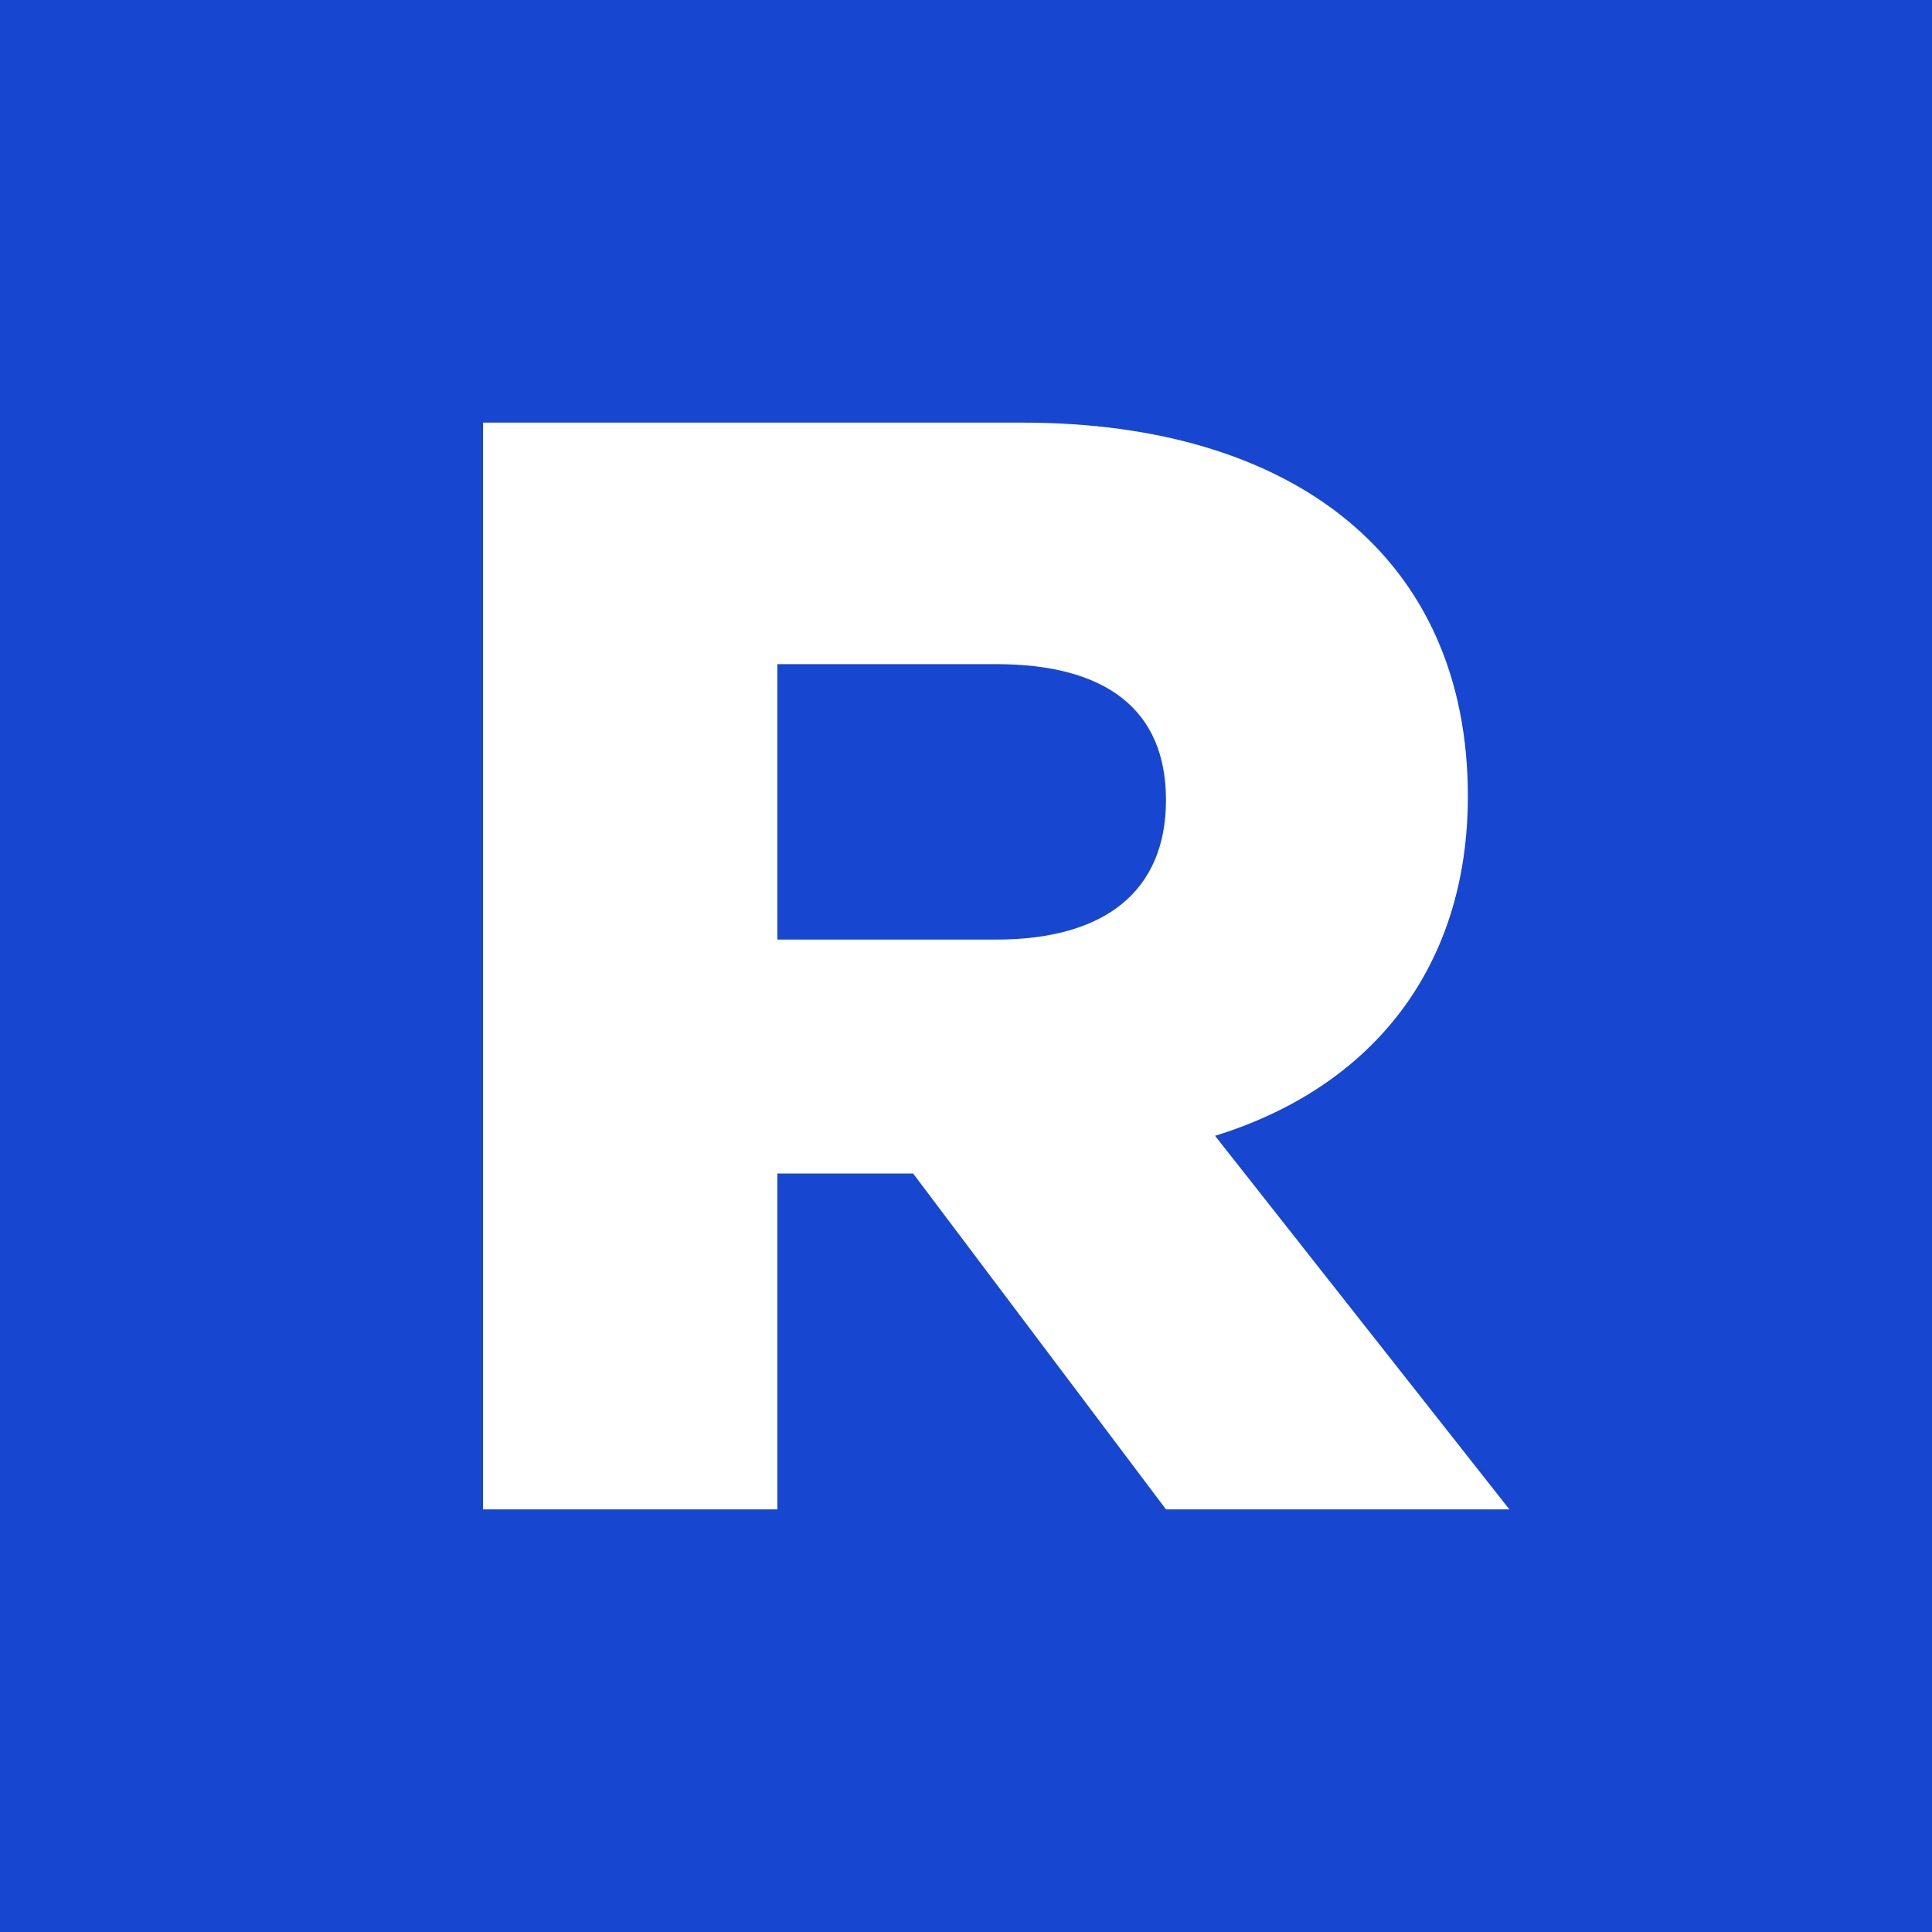
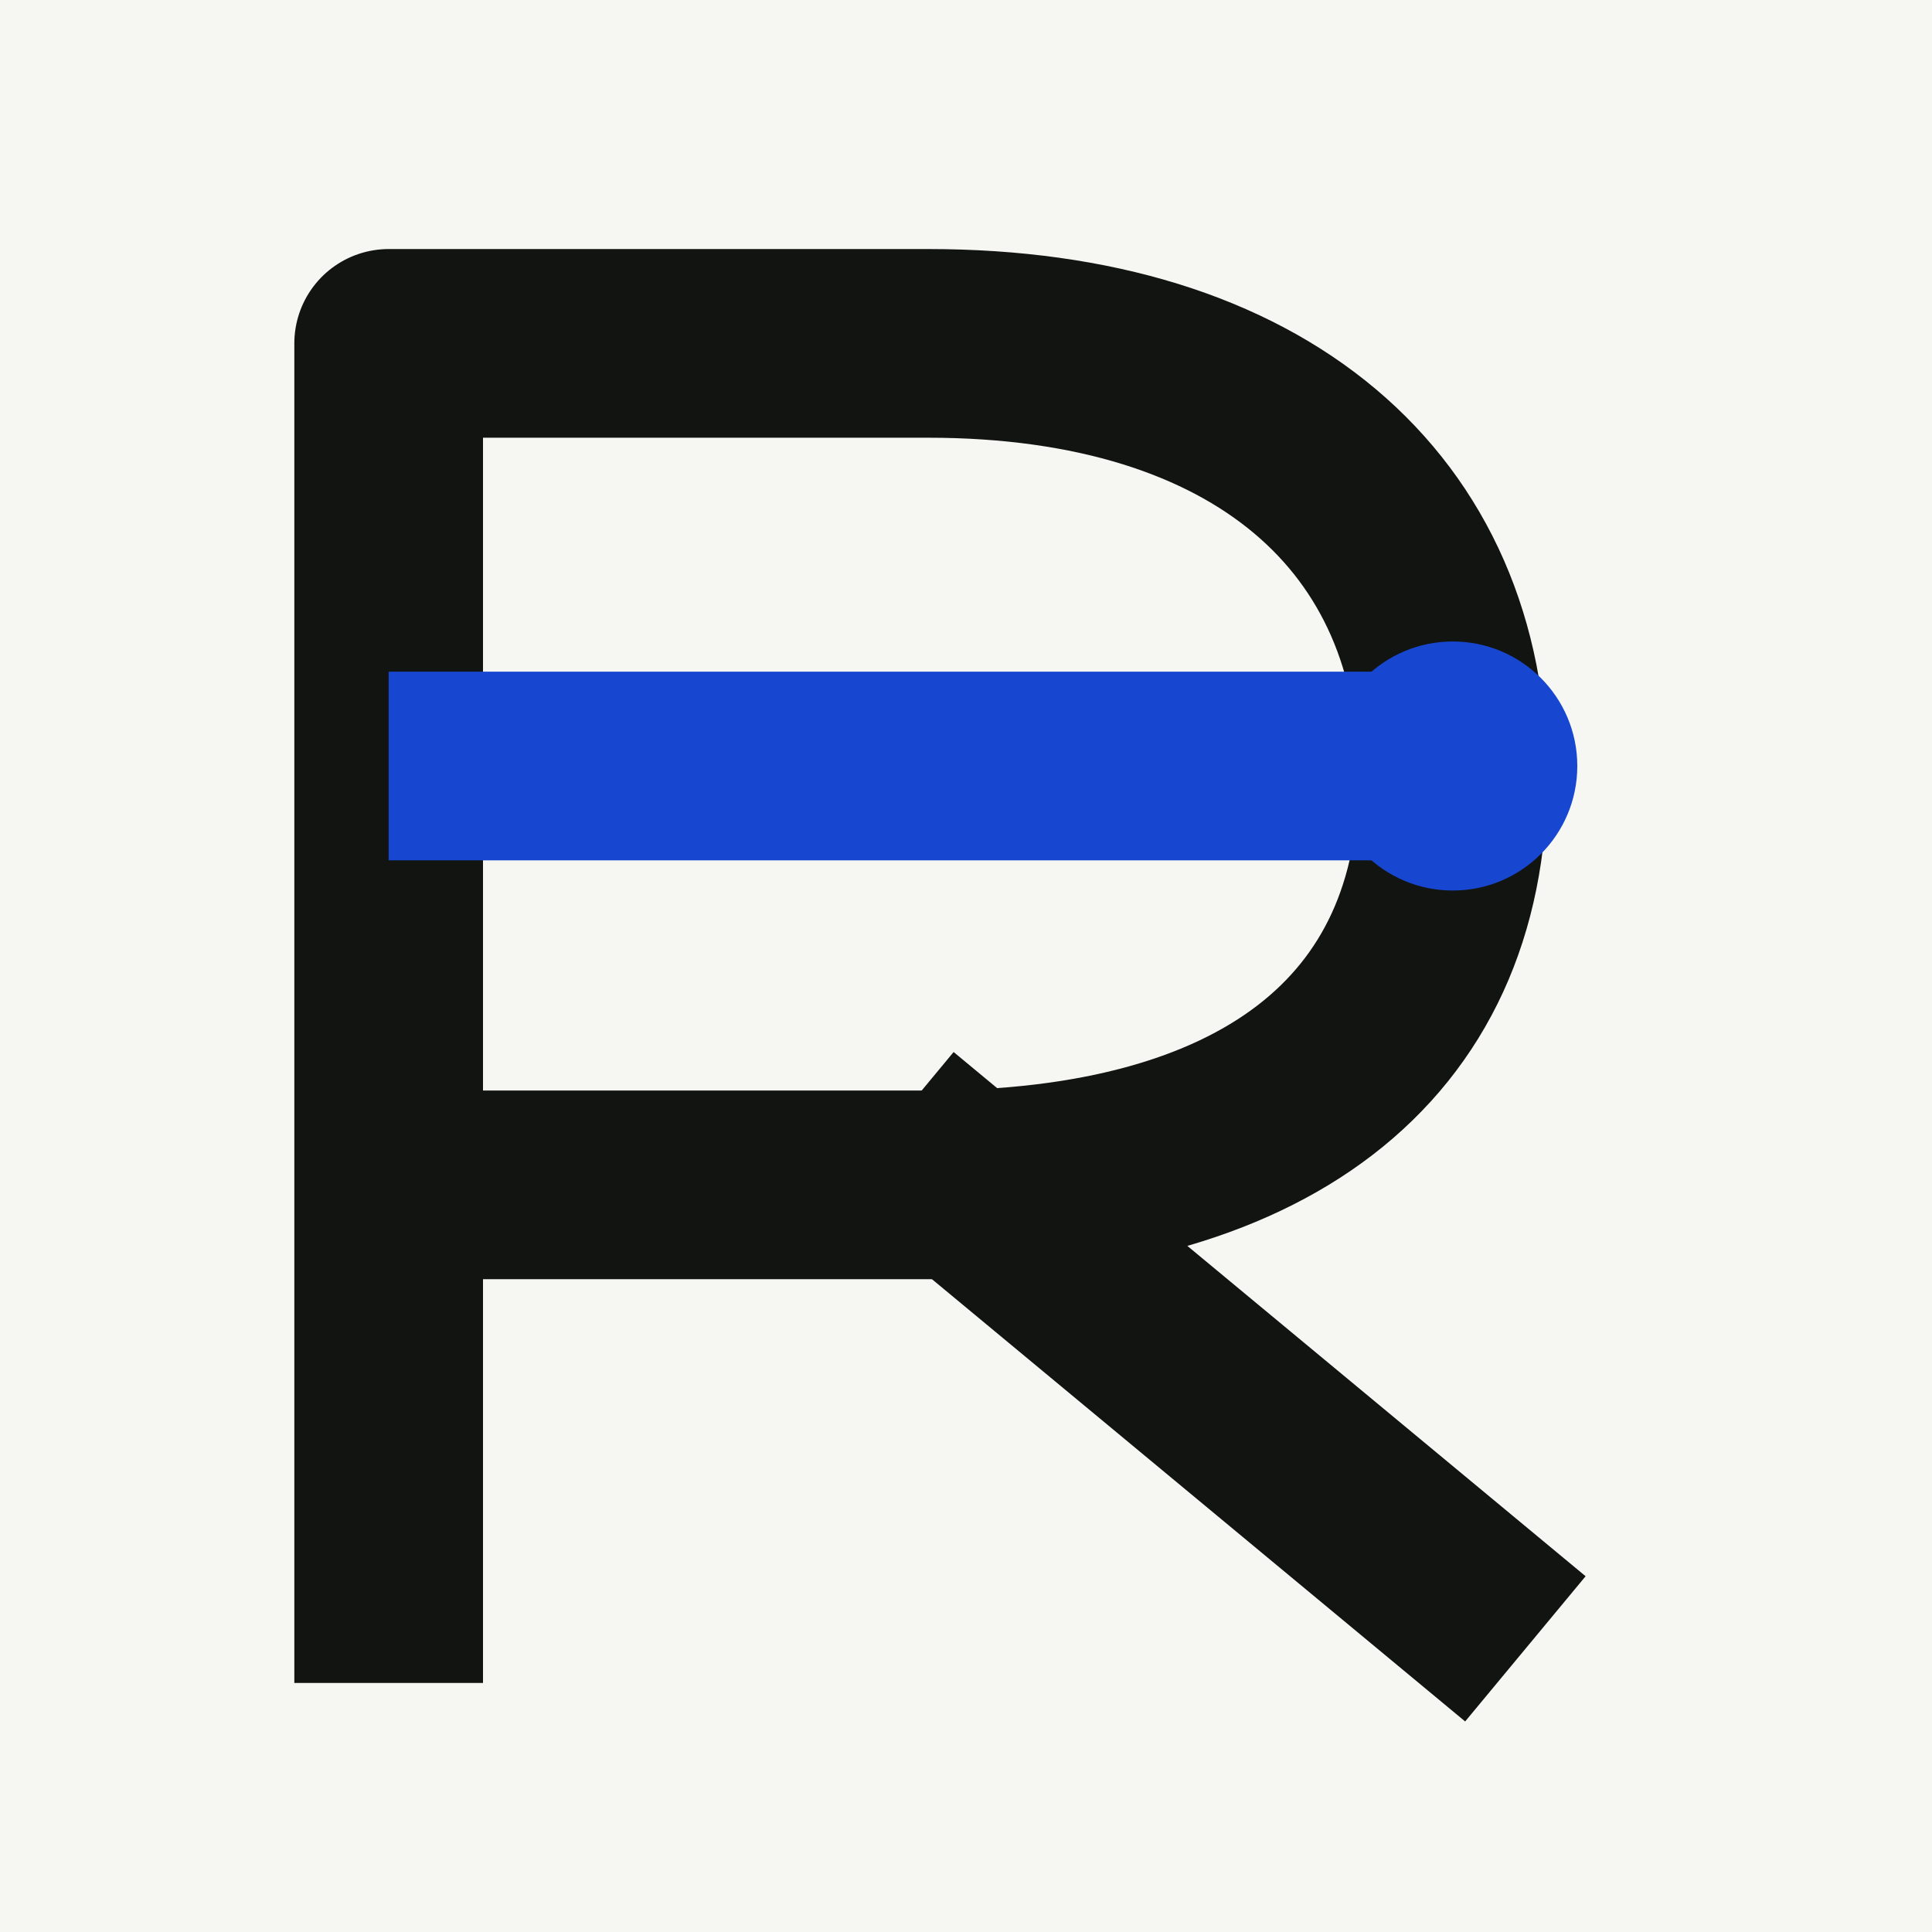
- <svg xmlns="http://www.w3.org/2000/svg" viewBox="0 0 512 512">
-   <rect width="512" height="512" fill="#1747d1" />
-   <path fill="#fff" d="M128 112h143c72 0 118 36 118 99 0 45-25 77-67 90l78 99h-91l-67-89h-36v89h-78V112Zm78 64v73h58c29 0 45-13 45-37 0-24-16-36-45-36h-58Z" />
+ <svg xmlns="http://www.w3.org/2000/svg" viewBox="0 0 512 512" fill="none">
+   <rect width="512" height="512" fill="#F6F6F2" />
+   <path d="M103 421V91h143c88 0 139 45 139 115s-51 108-139 108H103" stroke="#121411" stroke-width="50" stroke-linecap="square" stroke-linejoin="round" />
+   <path d="m256 314 129 107" stroke="#121411" stroke-width="50" stroke-linecap="square" />
+   <path d="M103 203h282" stroke="#1747D1" stroke-width="50" />
+   <circle cx="385" cy="203" r="33" fill="#1747D1" />
</svg>
